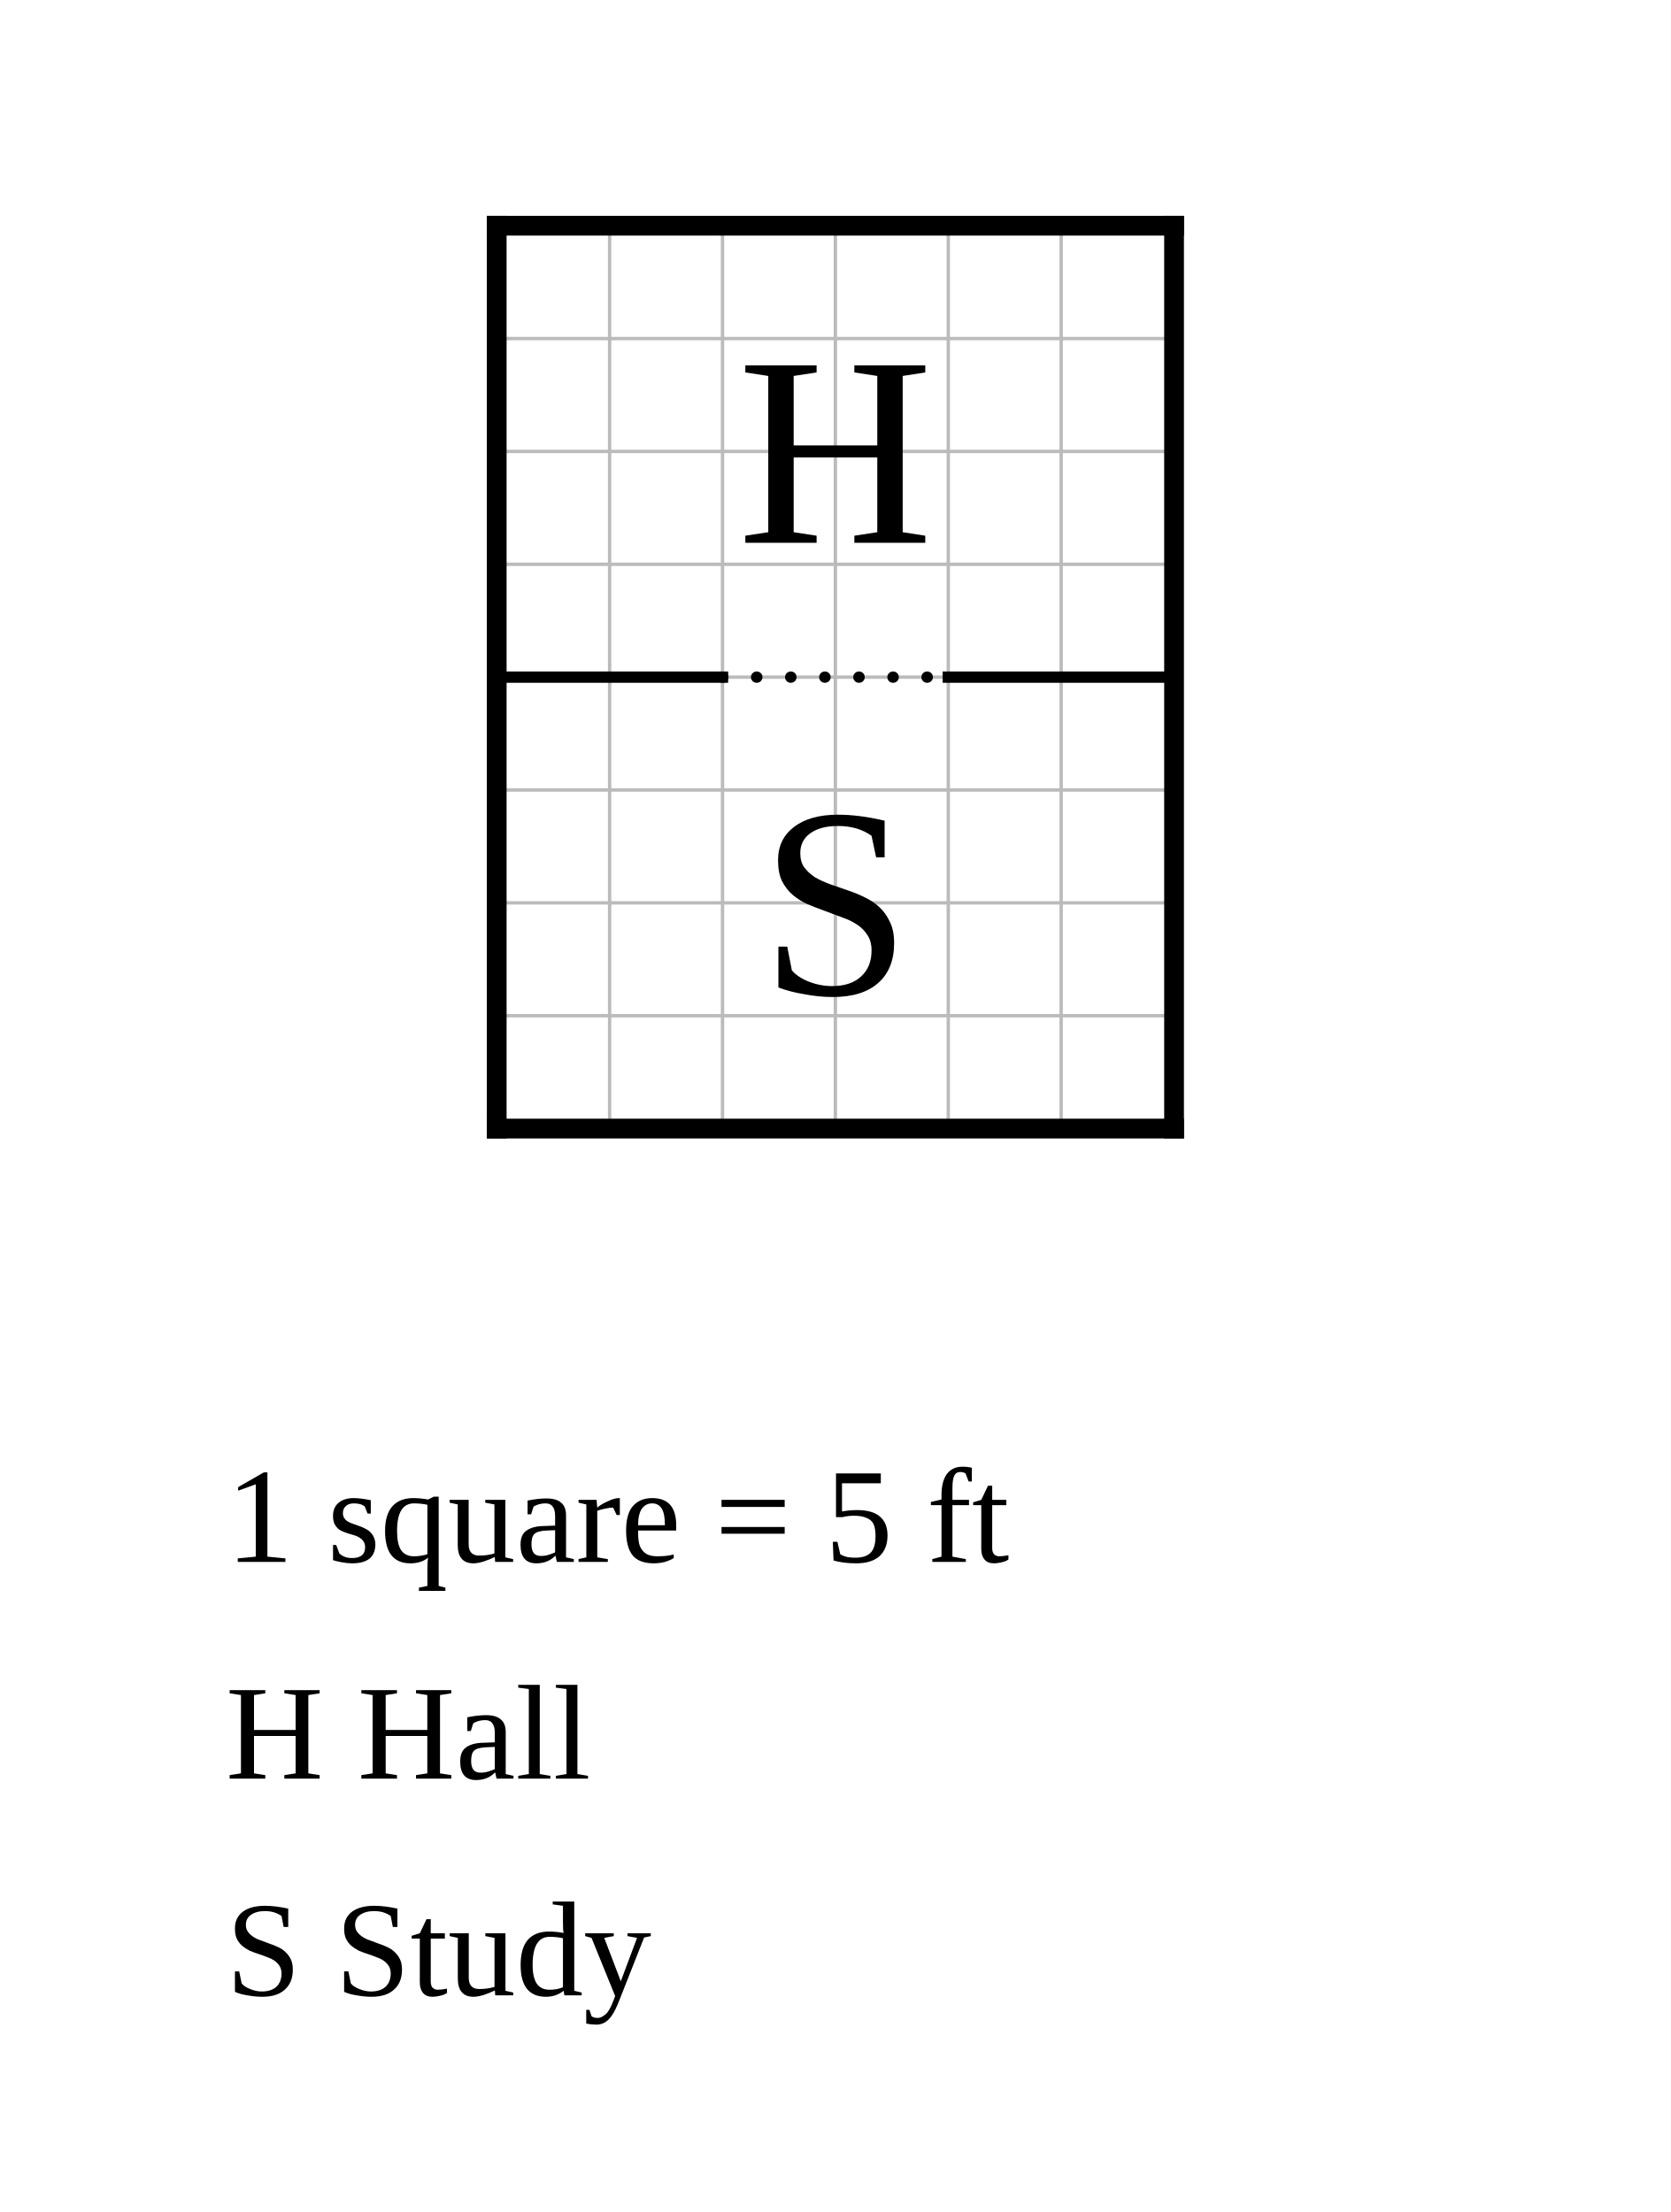
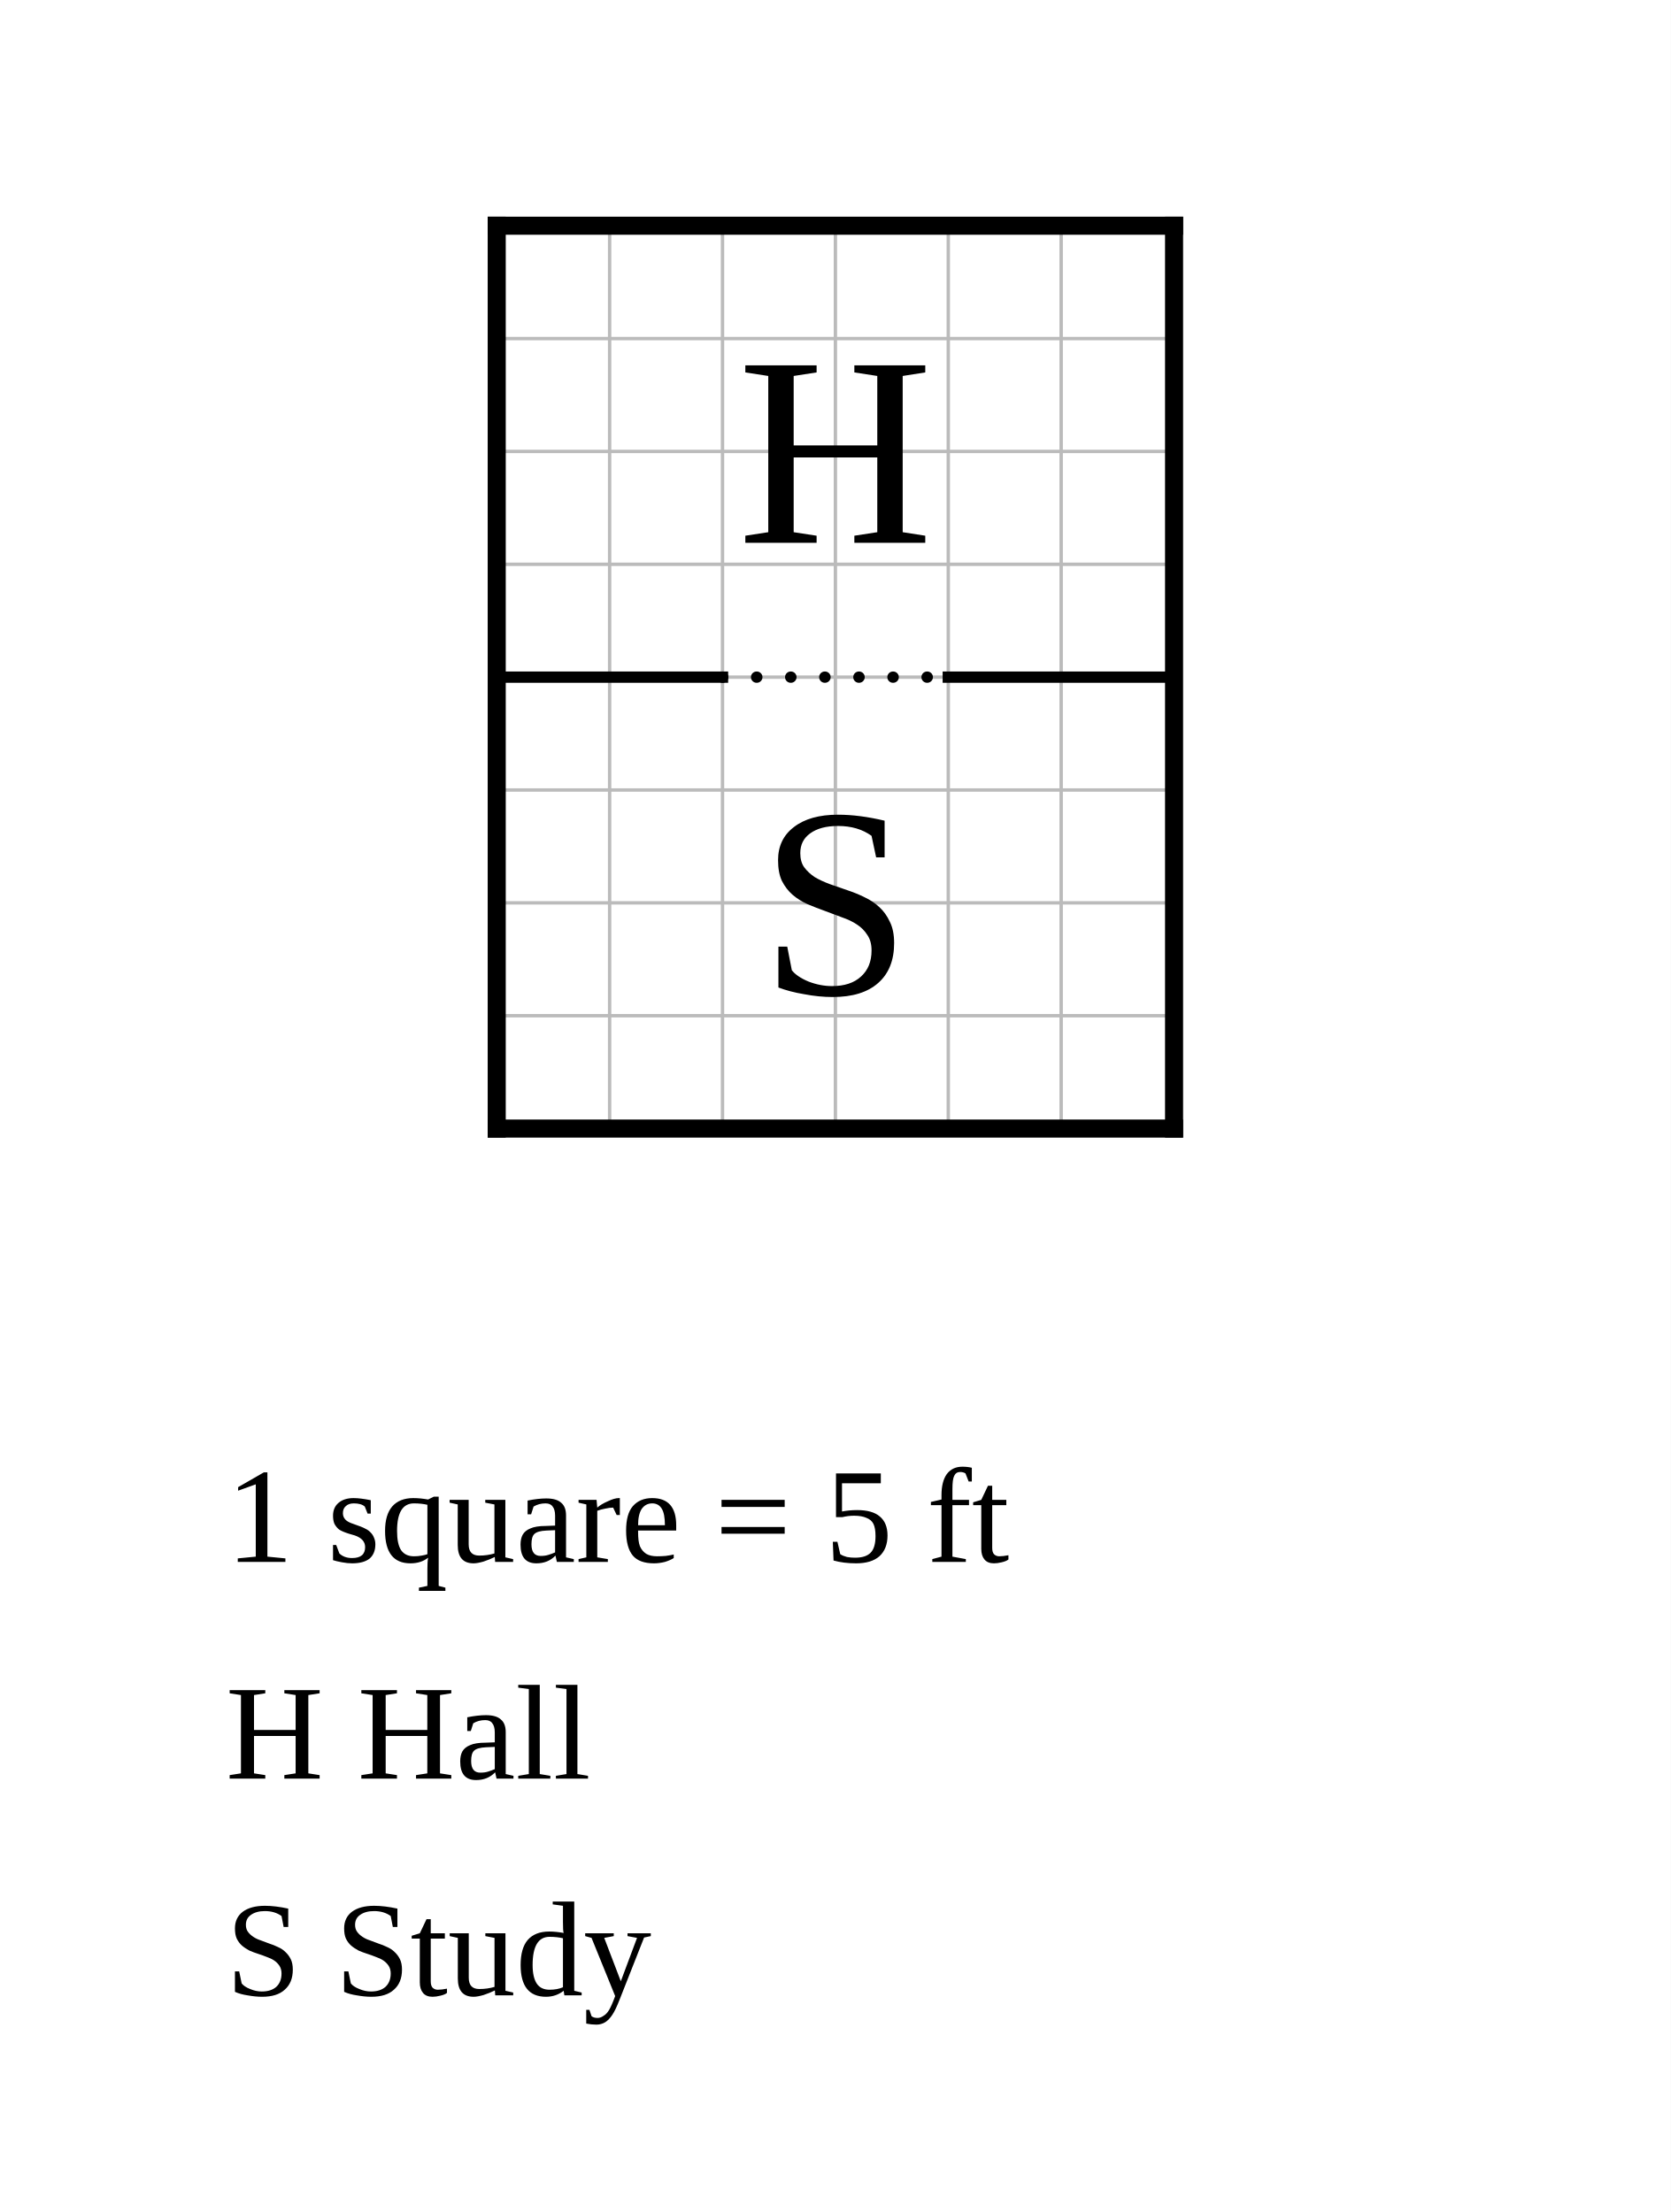
<svg xmlns="http://www.w3.org/2000/svg" width="740" height="980" viewBox="-22 -10 74 98">
  <rect x="-22" y="-10" width="74" height="98" fill="white" />
  <g stroke="#bbb" stroke-width="0.15">
    <line x1="0" y1="0" x2="0" y2="40" />
    <line x1="5" y1="0" x2="5" y2="40" />
    <line x1="10" y1="0" x2="10" y2="40" />
    <line x1="15" y1="0" x2="15" y2="40" />
    <line x1="20" y1="0" x2="20" y2="40" />
    <line x1="25" y1="0" x2="25" y2="40" />
    <line x1="30" y1="0" x2="30" y2="40" />
    <line x1="0" y1="0" x2="30" y2="0" />
    <line x1="0" y1="5" x2="30" y2="5" />
    <line x1="0" y1="10" x2="30" y2="10" />
    <line x1="0" y1="15" x2="30" y2="15" />
    <line x1="0" y1="20" x2="30" y2="20" />
    <line x1="0" y1="25" x2="30" y2="25" />
    <line x1="0" y1="30" x2="30" y2="30" />
    <line x1="0" y1="35" x2="30" y2="35" />
    <line x1="0" y1="40" x2="30" y2="40" />
  </g>
  <line class="wall interior" x1="0" y1="20" x2="10" y2="20" stroke="black" stroke-width="0.5" stroke-linecap="square" />
  <line class="wall interior" x1="20" y1="20" x2="30" y2="20" stroke="black" stroke-width="0.5" stroke-linecap="square" />
-   <line class="wall exterior" x1="0" y1="0" x2="0" y2="40" stroke="black" stroke-width="0.875" stroke-linecap="square" />
-   <line class="wall exterior" x1="0" y1="0" x2="30" y2="0" stroke="black" stroke-width="0.875" stroke-linecap="square" />
-   <line class="wall exterior" x1="0" y1="40" x2="30" y2="40" stroke="black" stroke-width="0.875" stroke-linecap="square" />
-   <line class="wall exterior" x1="30" y1="0" x2="30" y2="40" stroke="black" stroke-width="0.875" stroke-linecap="square" />
+   <line class="wall exterior" x1="0" y1="0" x2="0" y2="40" stroke="black" stroke-width="0.8" stroke-linecap="square" />
+   <line class="wall exterior" x1="0" y1="0" x2="30" y2="0" stroke="black" stroke-width="0.8" stroke-linecap="square" />
+   <line class="wall exterior" x1="0" y1="40" x2="30" y2="40" stroke="black" stroke-width="0.8" stroke-linecap="square" />
+   <line class="wall exterior" x1="30" y1="0" x2="30" y2="40" stroke="black" stroke-width="0.8" stroke-linecap="square" />
  <text data-room="hall" x="15" y="10" text-anchor="middle" dominant-baseline="central" font-size="12">H</text>
  <text data-room="study" x="15" y="30" text-anchor="middle" dominant-baseline="central" font-size="12">S</text>
  <line class="open" x1="10" y1="20" x2="20" y2="20" stroke="black" stroke-width="0.5" stroke-dasharray="0.01 1.5" stroke-linecap="round" />
  <text class="scale" x="-12" y="59.2" font-size="6">1 square = 5 ft</text>
  <text class="key" x="-12" y="68.8" font-size="6">H  Hall</text>
  <text class="key" x="-12" y="78.4" font-size="6">S  Study</text>
</svg>
